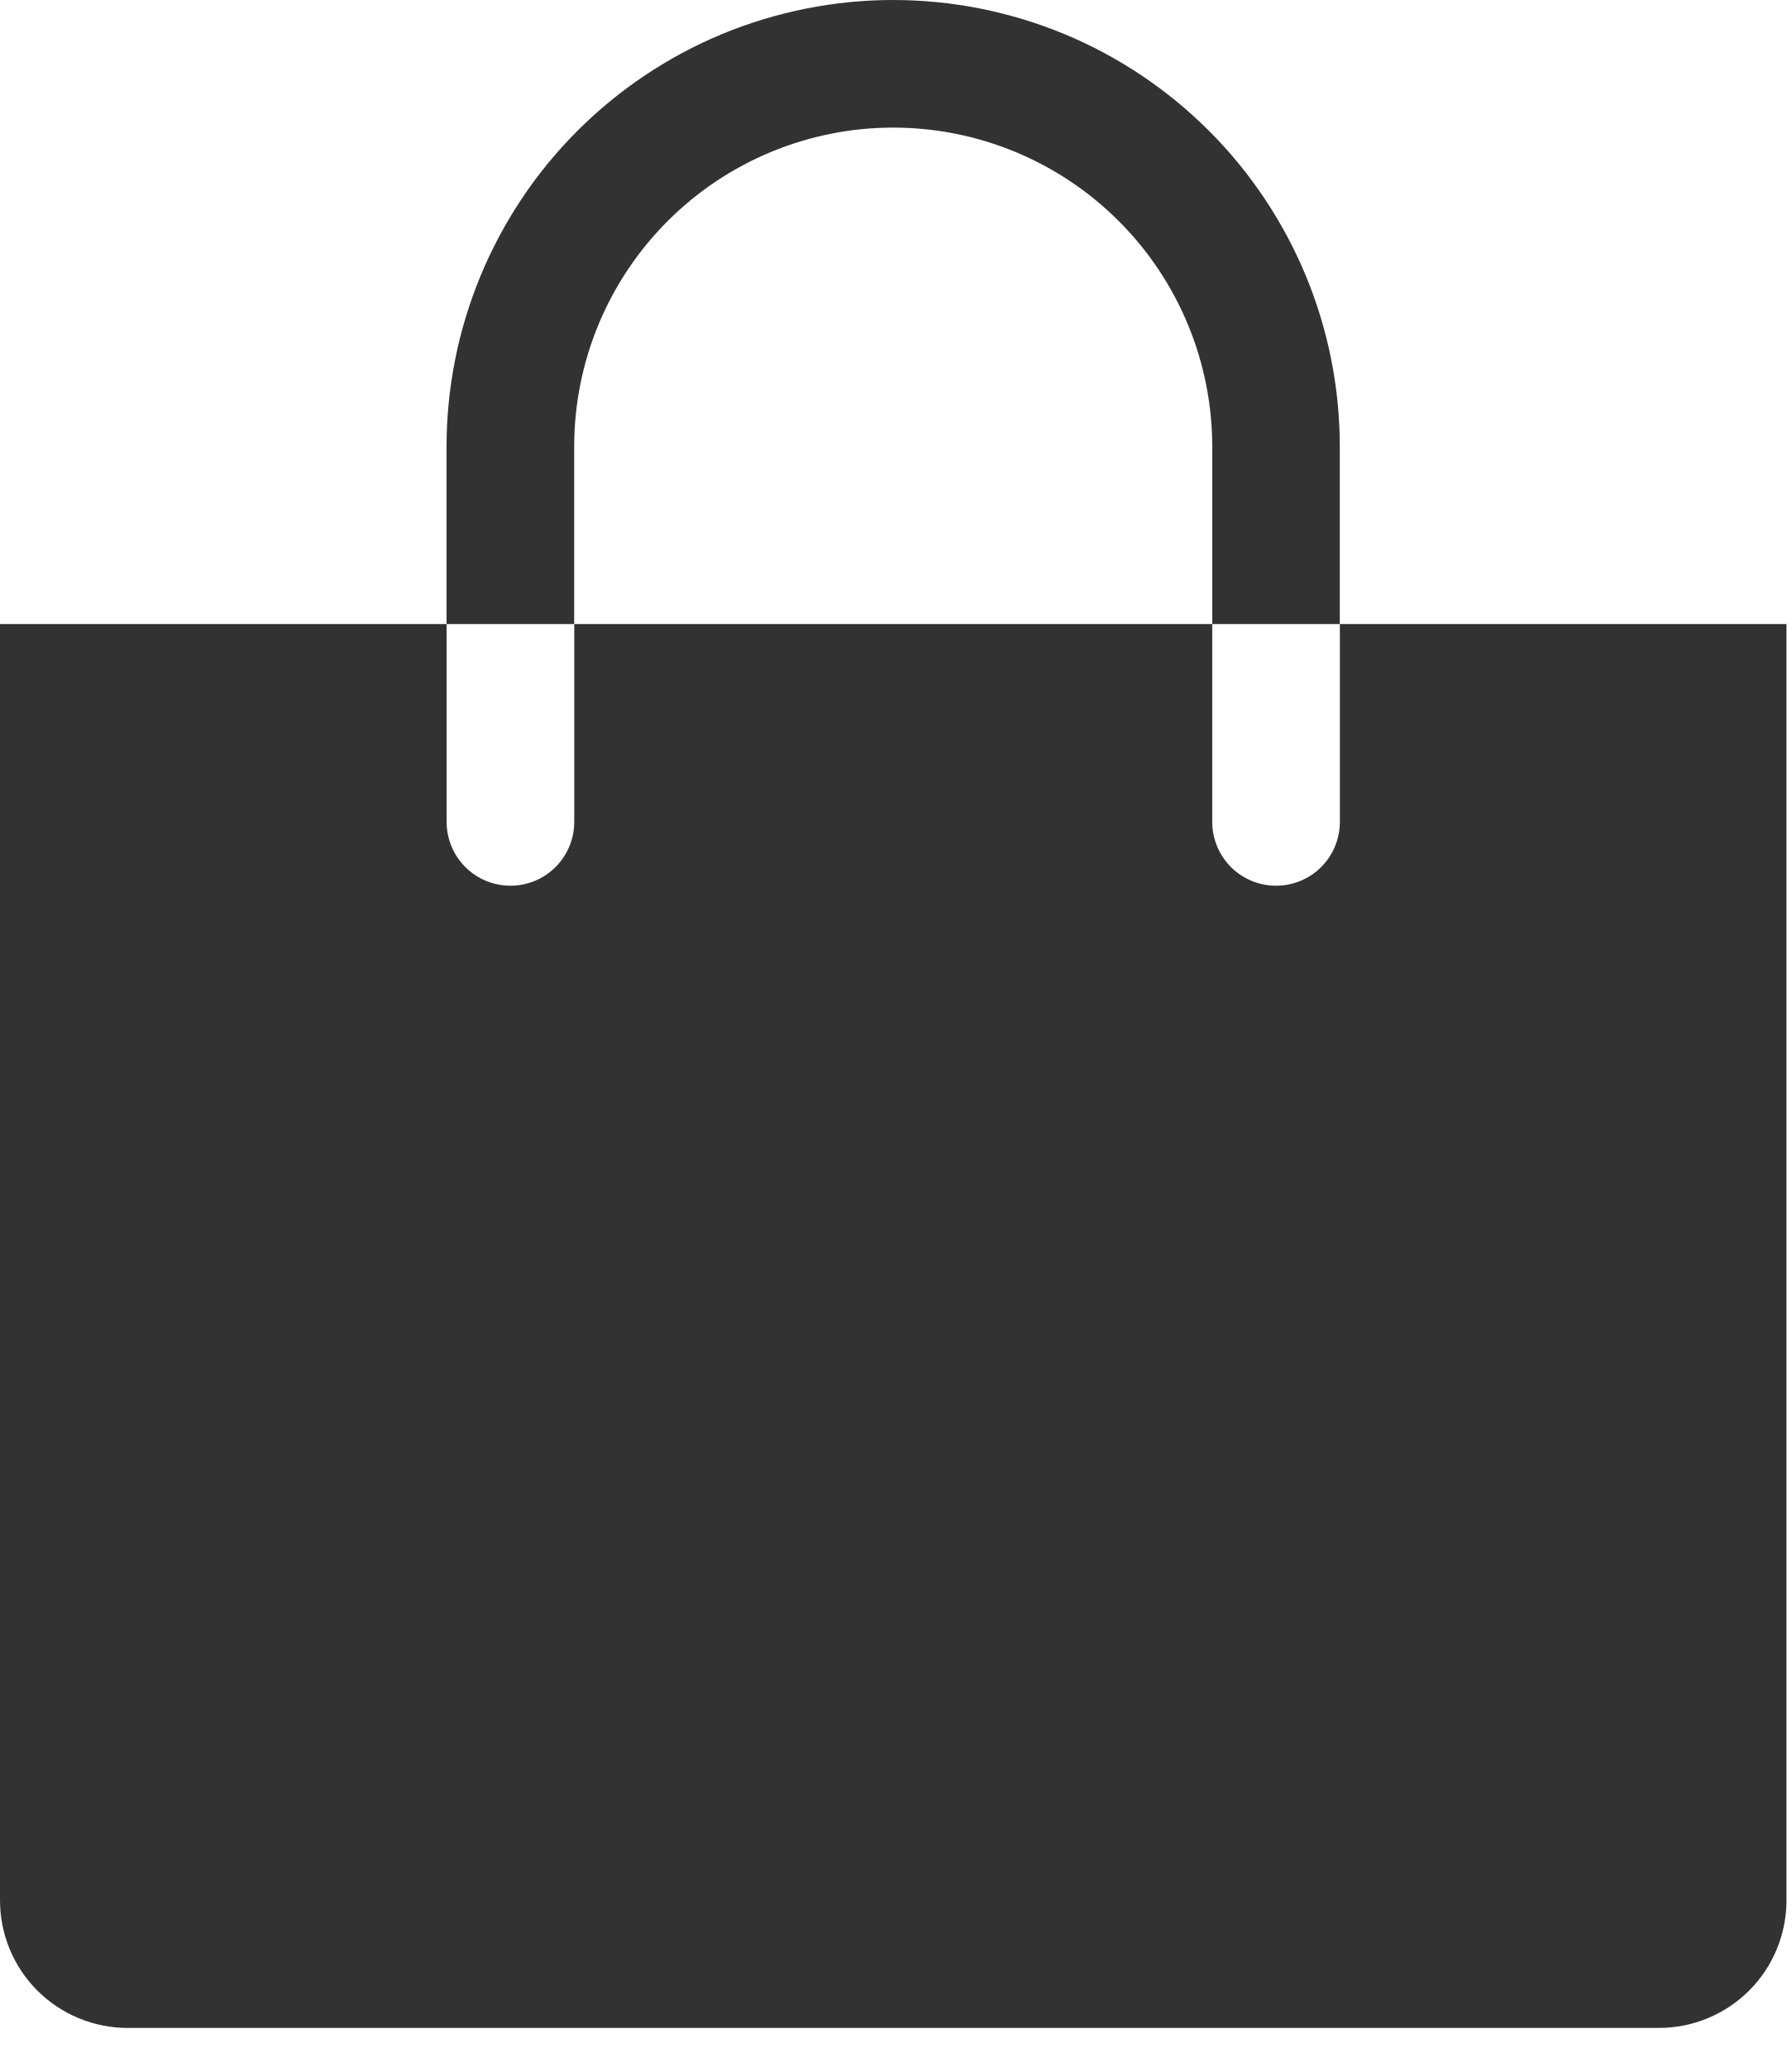
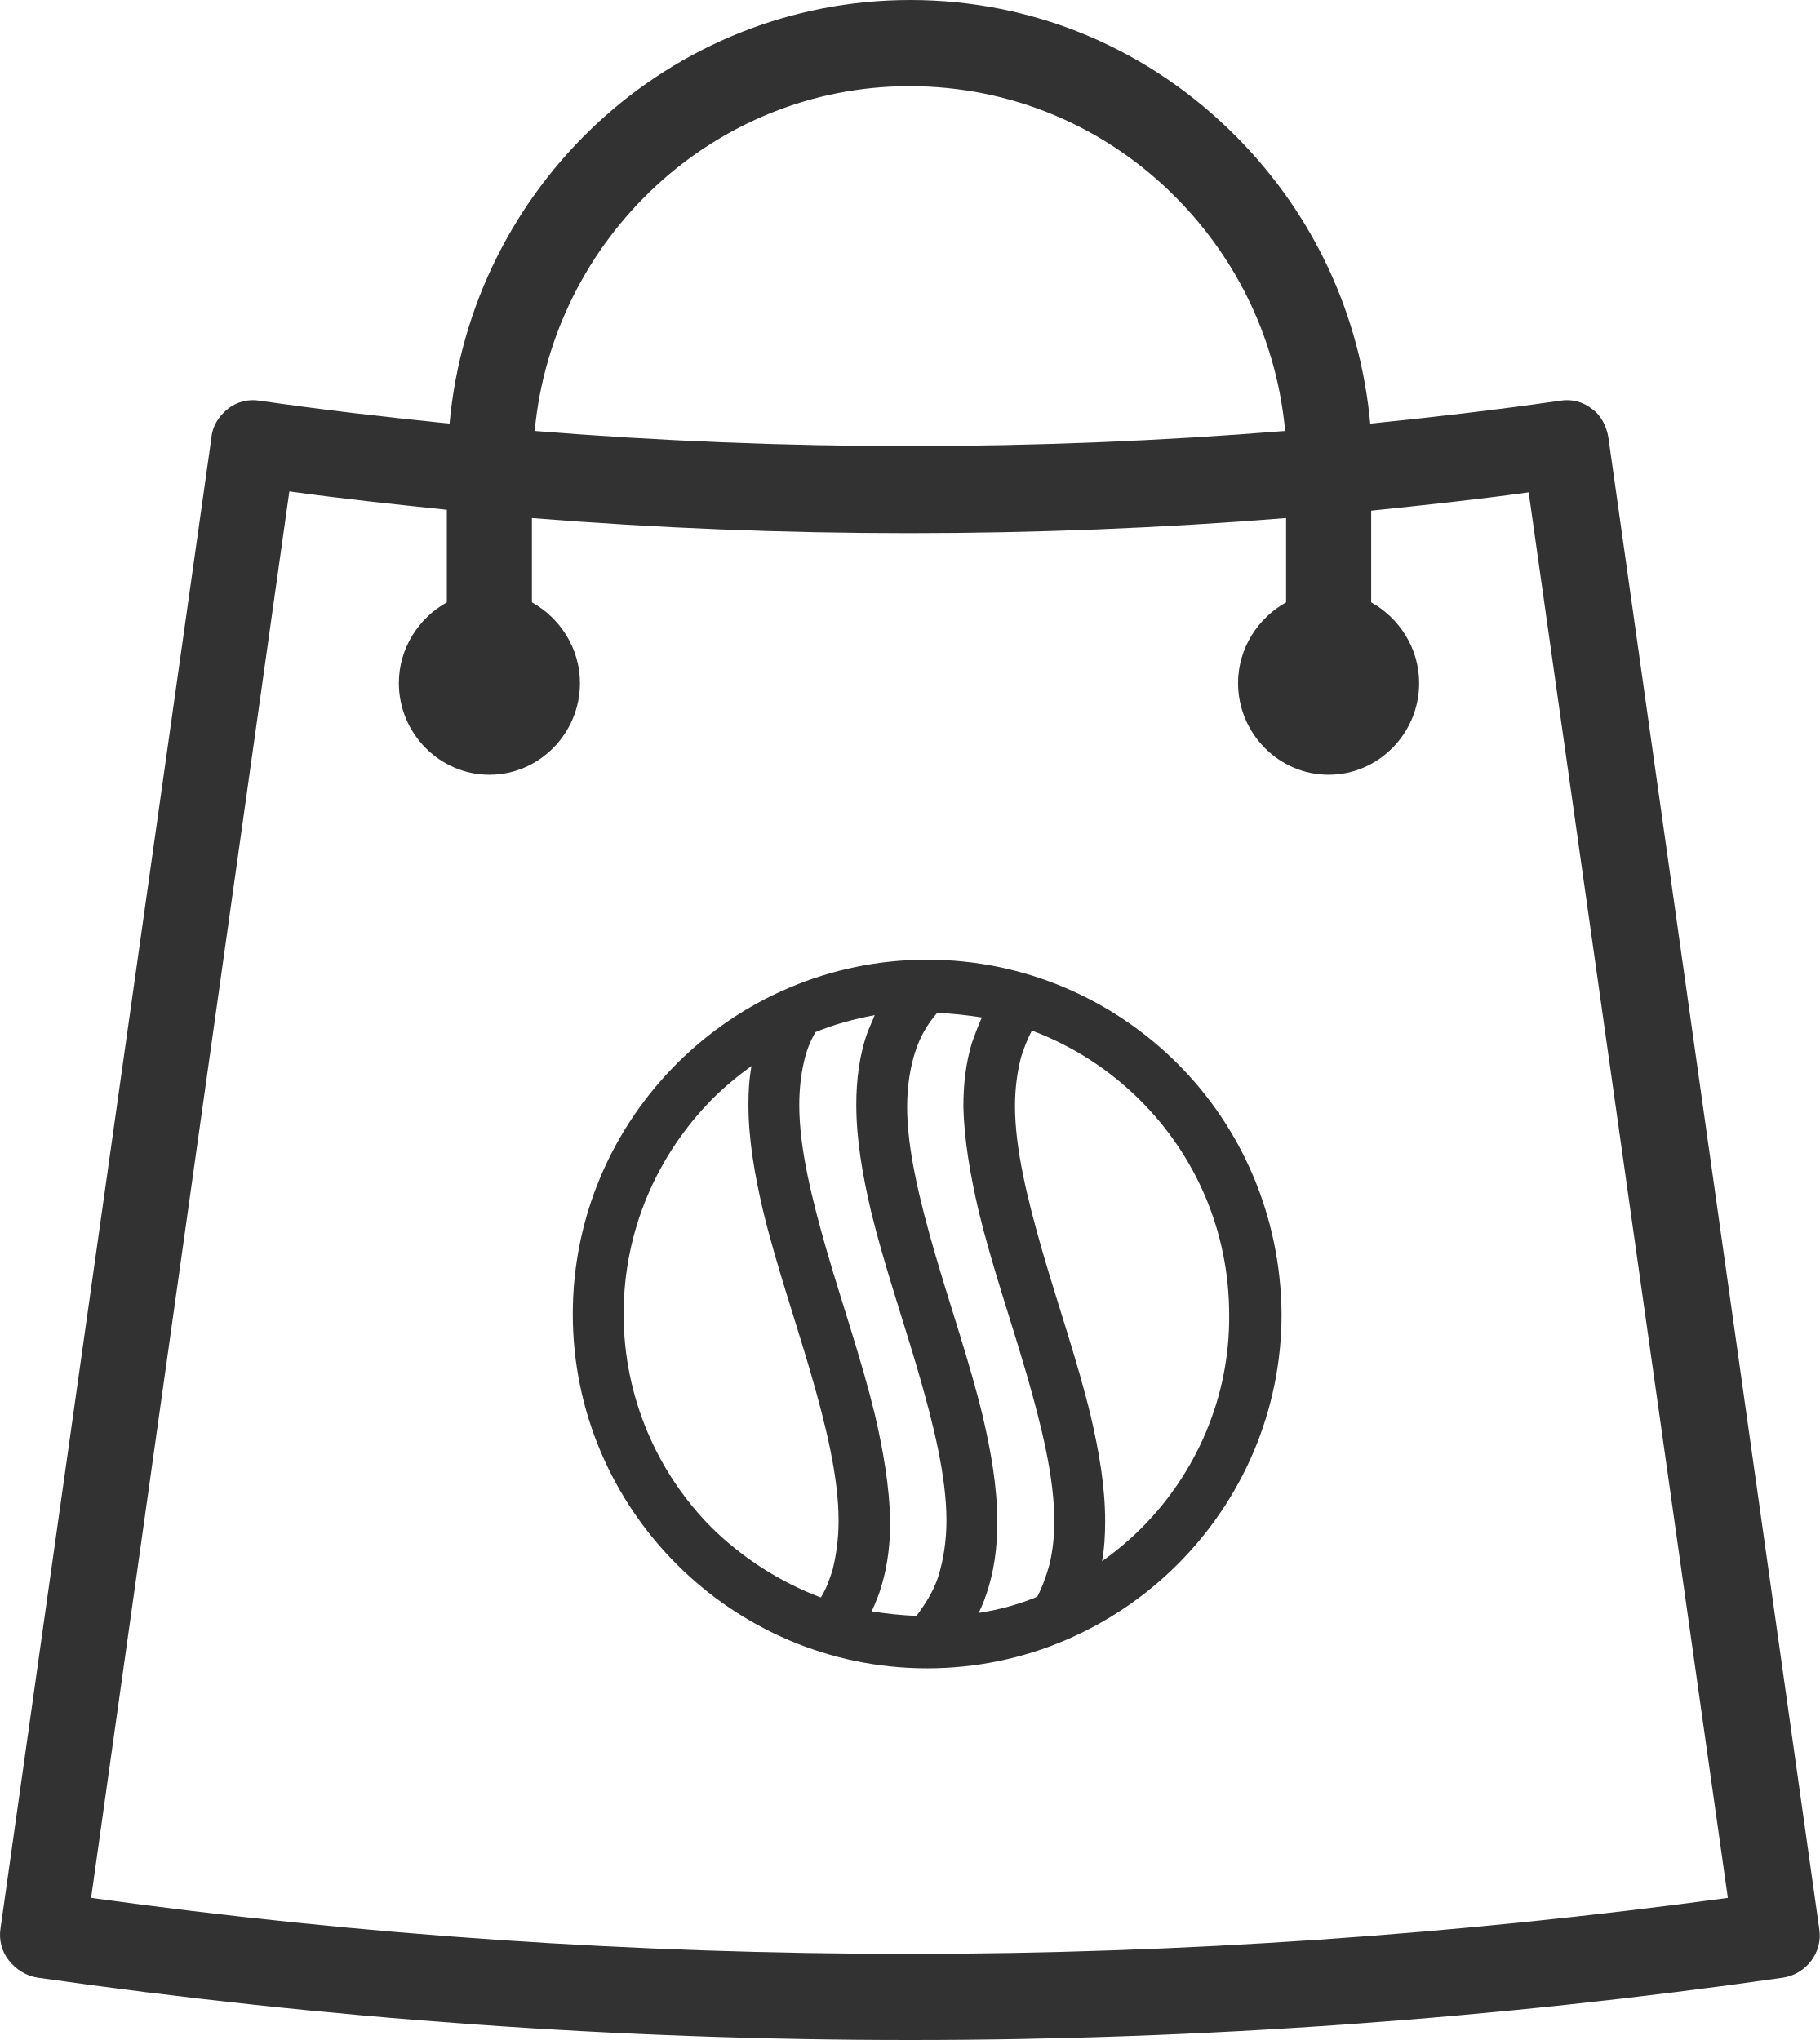
- <svg xmlns="http://www.w3.org/2000/svg" width="26" height="30" viewBox="0 0 26 30" fill="none">
-   <path d="M8.332 6.483C8.332 5.255 8.82 4.077 9.688 3.209C10.556 2.34 11.734 1.852 12.961 1.852C14.189 1.852 15.367 2.34 16.235 3.209C17.103 4.077 17.591 5.255 17.591 6.483V9.058H19.442V6.483C19.442 5.632 19.275 4.789 18.949 4.002C18.623 3.216 18.146 2.501 17.544 1.899C16.942 1.297 16.228 0.819 15.442 0.493C14.655 0.168 13.813 0 12.961 0C12.11 0 11.268 0.168 10.481 0.493C9.695 0.819 8.981 1.297 8.379 1.899C7.777 2.501 7.3 3.216 6.974 4.002C6.648 4.789 6.48 5.632 6.48 6.483V9.058H8.332V6.483Z" fill="#323232" />
-   <path d="M19.443 9.058V11.929C19.443 12.175 19.345 12.41 19.172 12.584C18.998 12.758 18.763 12.855 18.517 12.855C18.272 12.855 18.036 12.758 17.862 12.584C17.689 12.41 17.591 12.175 17.591 11.929V9.058H8.333V11.929C8.333 12.175 8.235 12.41 8.062 12.584C7.888 12.758 7.652 12.855 7.407 12.855C7.161 12.855 6.926 12.758 6.752 12.584C6.579 12.41 6.481 12.175 6.481 11.929V9.058H0V27.581C0 28.072 0.195 28.544 0.542 28.891C0.89 29.238 1.361 29.433 1.852 29.433H24.072C24.563 29.433 25.034 29.238 25.382 28.891C25.729 28.544 25.924 28.072 25.924 27.581V9.058H19.443Z" fill="#323232" />
+ <svg xmlns="http://www.w3.org/2000/svg" width="33" height="37" viewBox="0 0 33 37" fill="none">
+   <path d="M21.354 19.292C20.194 18.133 18.588 17.406 16.813 17.406C15.039 17.406 13.432 18.133 12.273 19.292C11.113 20.452 10.387 22.059 10.387 23.833C10.387 25.607 11.113 27.214 12.273 28.373C13.432 29.533 15.039 30.259 16.813 30.259C18.588 30.259 20.194 29.533 21.354 28.373C22.514 27.214 23.24 25.607 23.24 23.833C23.226 22.059 22.514 20.452 21.354 19.292ZM17.749 21.975C17.987 22.953 18.336 23.959 18.616 24.923C18.895 25.887 19.119 26.809 19.119 27.591C19.119 27.857 19.091 28.122 19.035 28.36C18.979 28.569 18.909 28.765 18.811 28.96C18.476 29.1 18.113 29.198 17.749 29.254C17.791 29.156 17.847 29.044 17.875 28.946C18.029 28.513 18.085 28.066 18.085 27.605C18.085 26.976 17.973 26.334 17.819 25.677C17.582 24.699 17.233 23.693 16.953 22.729C16.674 21.765 16.45 20.843 16.45 20.075C16.45 19.698 16.506 19.348 16.604 19.055C16.688 18.803 16.813 18.58 16.995 18.37C17.274 18.384 17.54 18.412 17.805 18.454C17.735 18.608 17.68 18.761 17.624 18.915C17.512 19.292 17.47 19.669 17.47 20.075C17.484 20.675 17.596 21.318 17.749 21.975ZM15.863 25.649C15.626 24.671 15.277 23.665 14.997 22.701C14.718 21.737 14.494 20.815 14.494 20.047C14.494 19.767 14.522 19.502 14.578 19.264C14.62 19.069 14.69 18.887 14.788 18.72C15.123 18.58 15.486 18.482 15.863 18.412C15.821 18.51 15.78 18.608 15.738 18.706C15.584 19.125 15.528 19.586 15.528 20.033C15.528 20.662 15.64 21.304 15.793 21.961C16.031 22.939 16.38 23.945 16.66 24.909C16.939 25.873 17.163 26.795 17.163 27.577C17.163 27.954 17.107 28.304 17.009 28.611C16.925 28.862 16.785 29.086 16.618 29.309C16.338 29.296 16.073 29.268 15.807 29.226C15.877 29.072 15.947 28.904 15.989 28.751C16.101 28.373 16.143 27.982 16.143 27.591C16.129 26.962 16.017 26.306 15.863 25.649ZM11.309 23.833C11.309 22.31 11.924 20.941 12.915 19.935C13.139 19.712 13.377 19.516 13.628 19.334C13.586 19.558 13.572 19.795 13.572 20.033C13.572 20.662 13.684 21.304 13.838 21.961C14.075 22.939 14.424 23.945 14.704 24.909C14.983 25.873 15.207 26.795 15.207 27.577C15.207 27.912 15.165 28.206 15.095 28.485C15.039 28.653 14.983 28.82 14.885 28.974C14.145 28.695 13.474 28.262 12.915 27.717C11.924 26.725 11.309 25.342 11.309 23.833ZM20.697 27.717C20.474 27.94 20.236 28.136 19.985 28.318C20.027 28.08 20.041 27.843 20.041 27.591C20.041 26.962 19.929 26.32 19.775 25.663C19.538 24.685 19.188 23.679 18.909 22.715C18.63 21.751 18.406 20.829 18.406 20.061C18.406 19.739 18.448 19.432 18.518 19.167C18.574 18.999 18.63 18.845 18.713 18.692C19.454 18.971 20.125 19.404 20.683 19.963C21.675 20.955 22.29 22.324 22.29 23.847C22.304 25.342 21.689 26.725 20.697 27.717Z" fill="#323232" />
+   <path d="M0.683 35.869C5.903 36.617 11.222 37 16.509 37C21.778 37 27.114 36.617 32.334 35.869C32.761 35.803 33.056 35.404 32.991 34.988L29.166 7.932C29.133 7.733 29.035 7.533 28.87 7.417C28.706 7.284 28.493 7.234 28.296 7.267C27.146 7.433 25.997 7.566 24.848 7.683C24.668 5.72 23.83 3.908 22.435 2.494C20.843 0.881 18.741 0 16.509 0C12.142 0 8.546 3.376 8.152 7.683C7.003 7.566 5.854 7.433 4.705 7.267C4.508 7.234 4.295 7.284 4.13 7.417C3.966 7.55 3.851 7.733 3.835 7.932L0.01 34.971C-0.023 35.171 0.026 35.387 0.158 35.553C0.289 35.72 0.47 35.836 0.683 35.869ZM16.492 1.563C18.314 1.563 20.038 2.278 21.335 3.592C22.468 4.739 23.157 6.219 23.305 7.816C18.774 8.182 14.21 8.182 9.696 7.816C10.024 4.324 12.946 1.563 16.492 1.563ZM5.247 8.913C6.199 9.046 7.151 9.146 8.103 9.246V10.925C7.594 11.208 7.233 11.757 7.233 12.389C7.233 13.303 7.972 14.052 8.875 14.052C9.778 14.052 10.517 13.303 10.517 12.389C10.517 11.757 10.155 11.208 9.646 10.925V9.396C14.194 9.761 18.774 9.761 23.322 9.396V10.925C22.813 11.208 22.451 11.757 22.451 12.389C22.451 13.303 23.19 14.052 24.093 14.052C24.996 14.052 25.735 13.303 25.735 12.389C25.735 11.757 25.373 11.208 24.865 10.925V9.262C25.817 9.163 26.769 9.063 27.721 8.93L31.333 34.422C26.424 35.088 21.45 35.437 16.492 35.437C11.534 35.437 6.56 35.104 1.652 34.422L5.247 8.913Z" fill="#323232" />
</svg>
